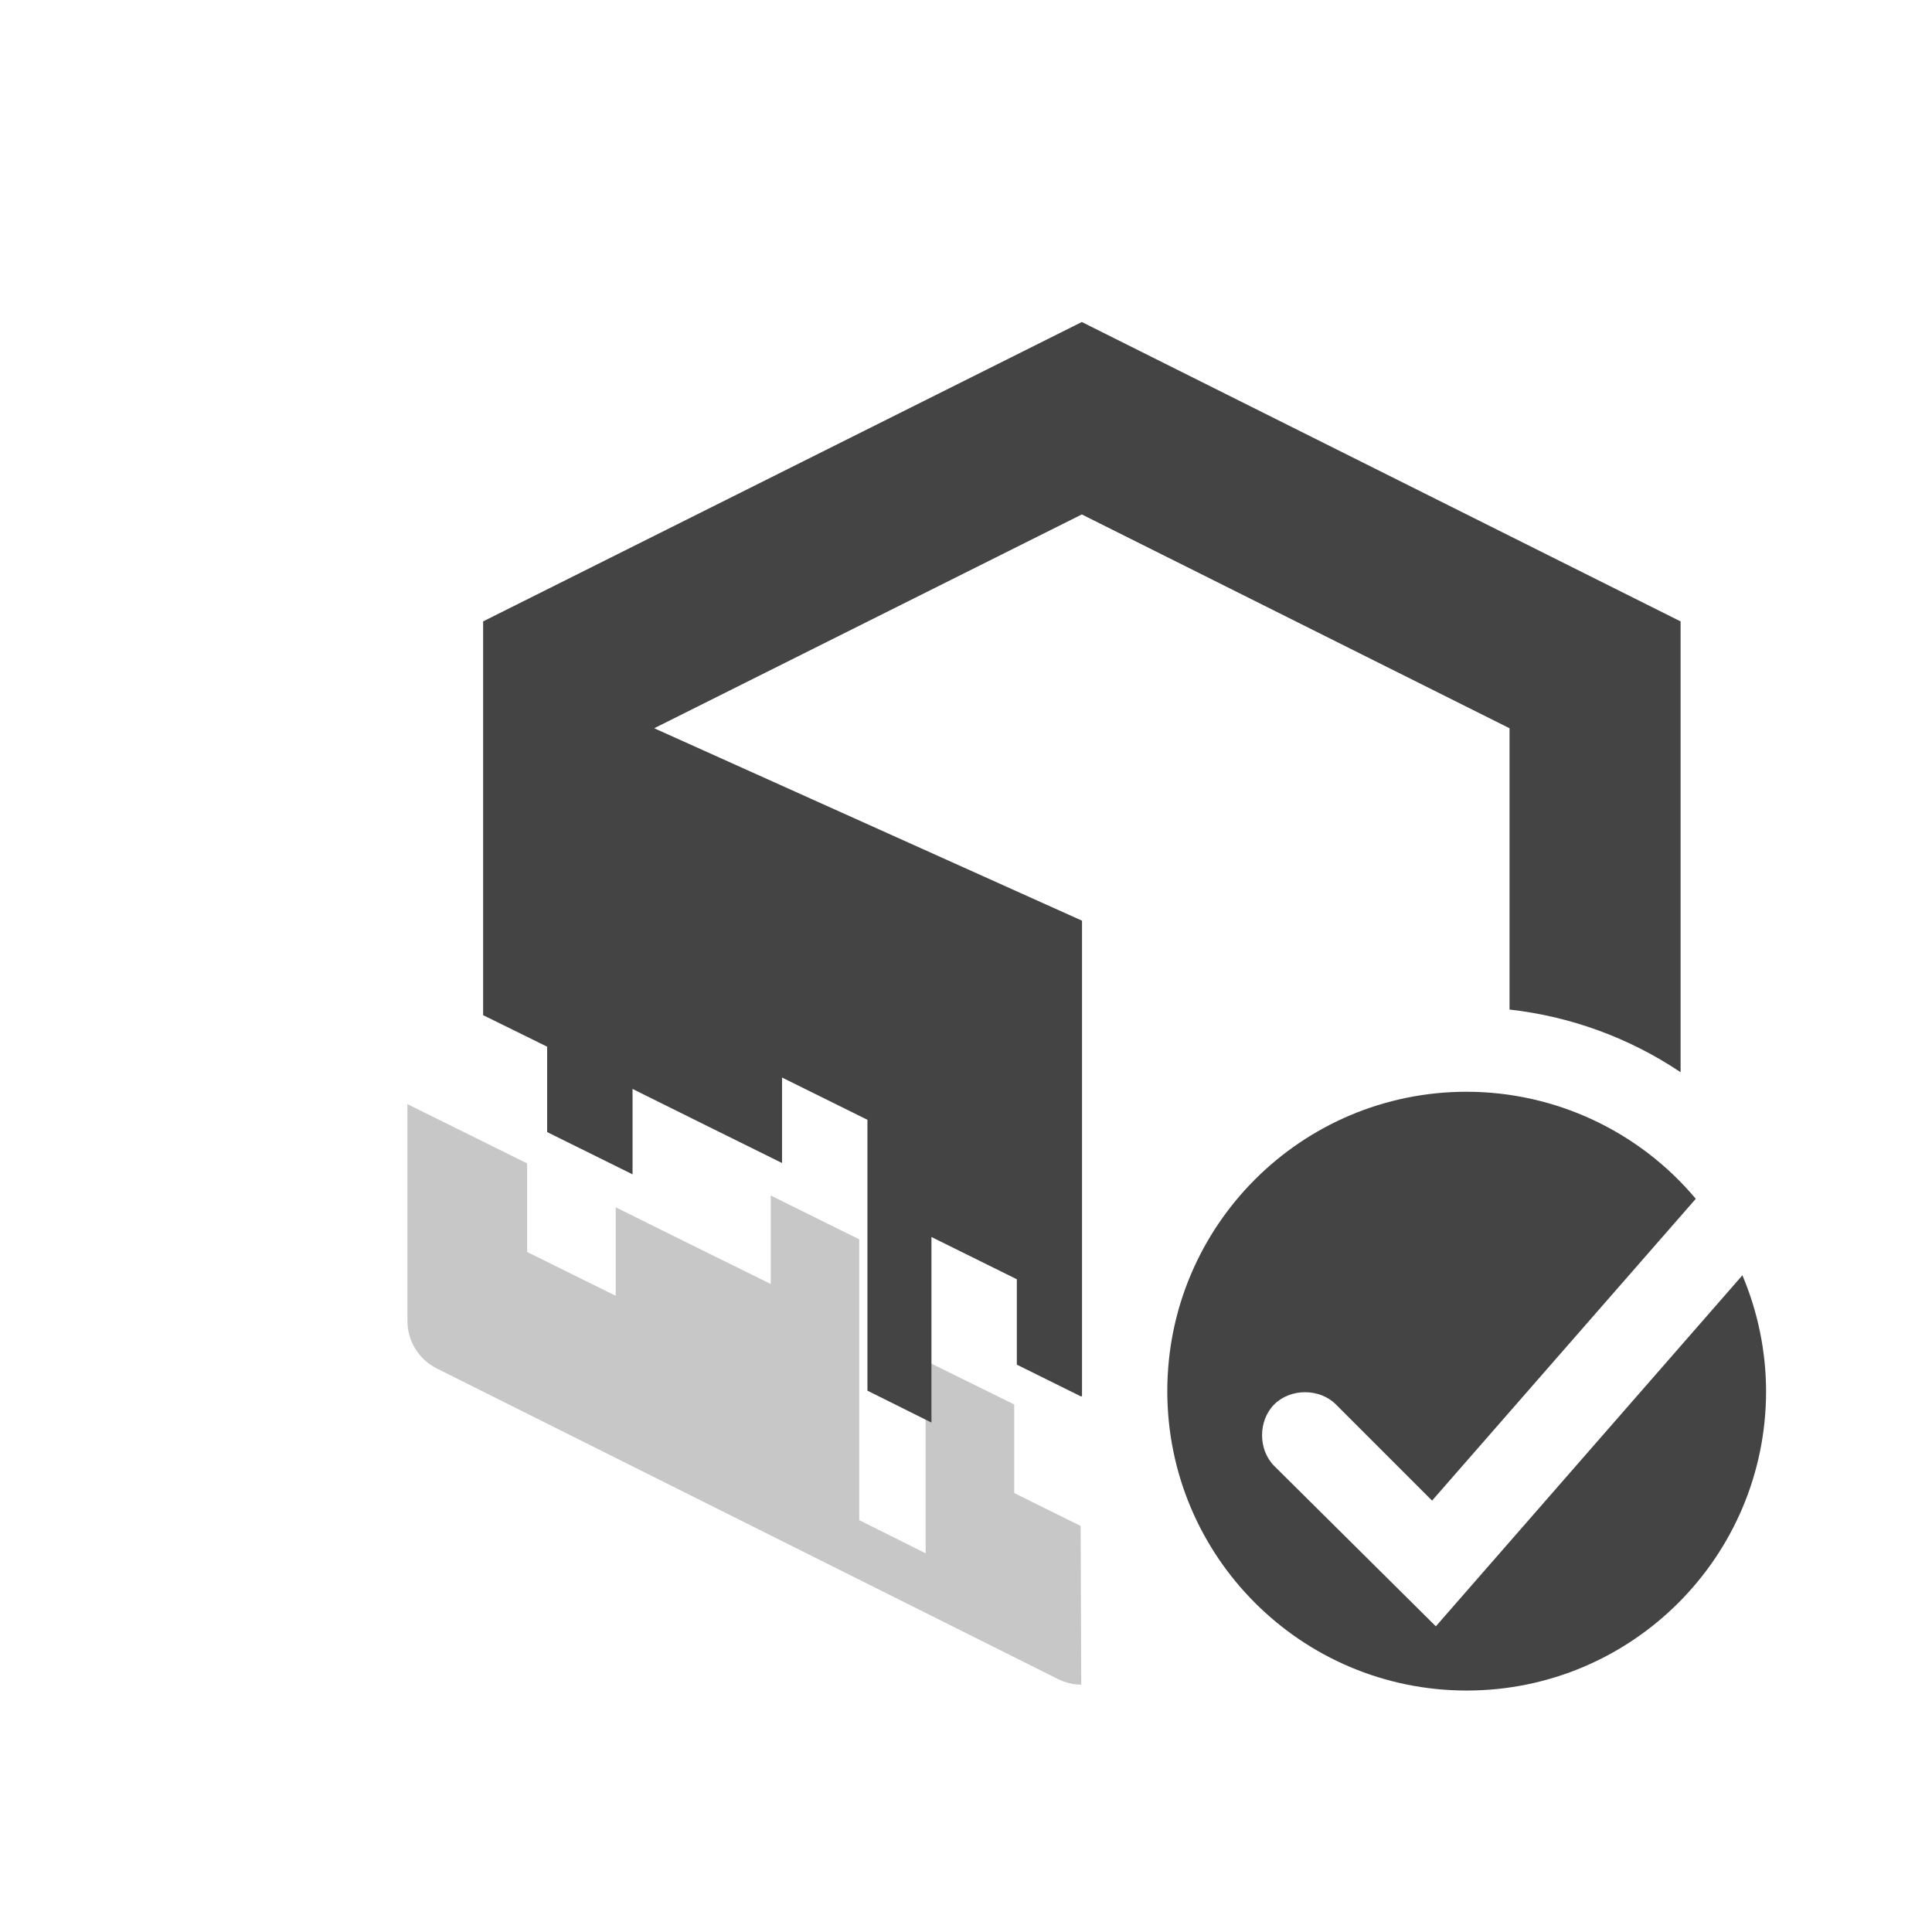
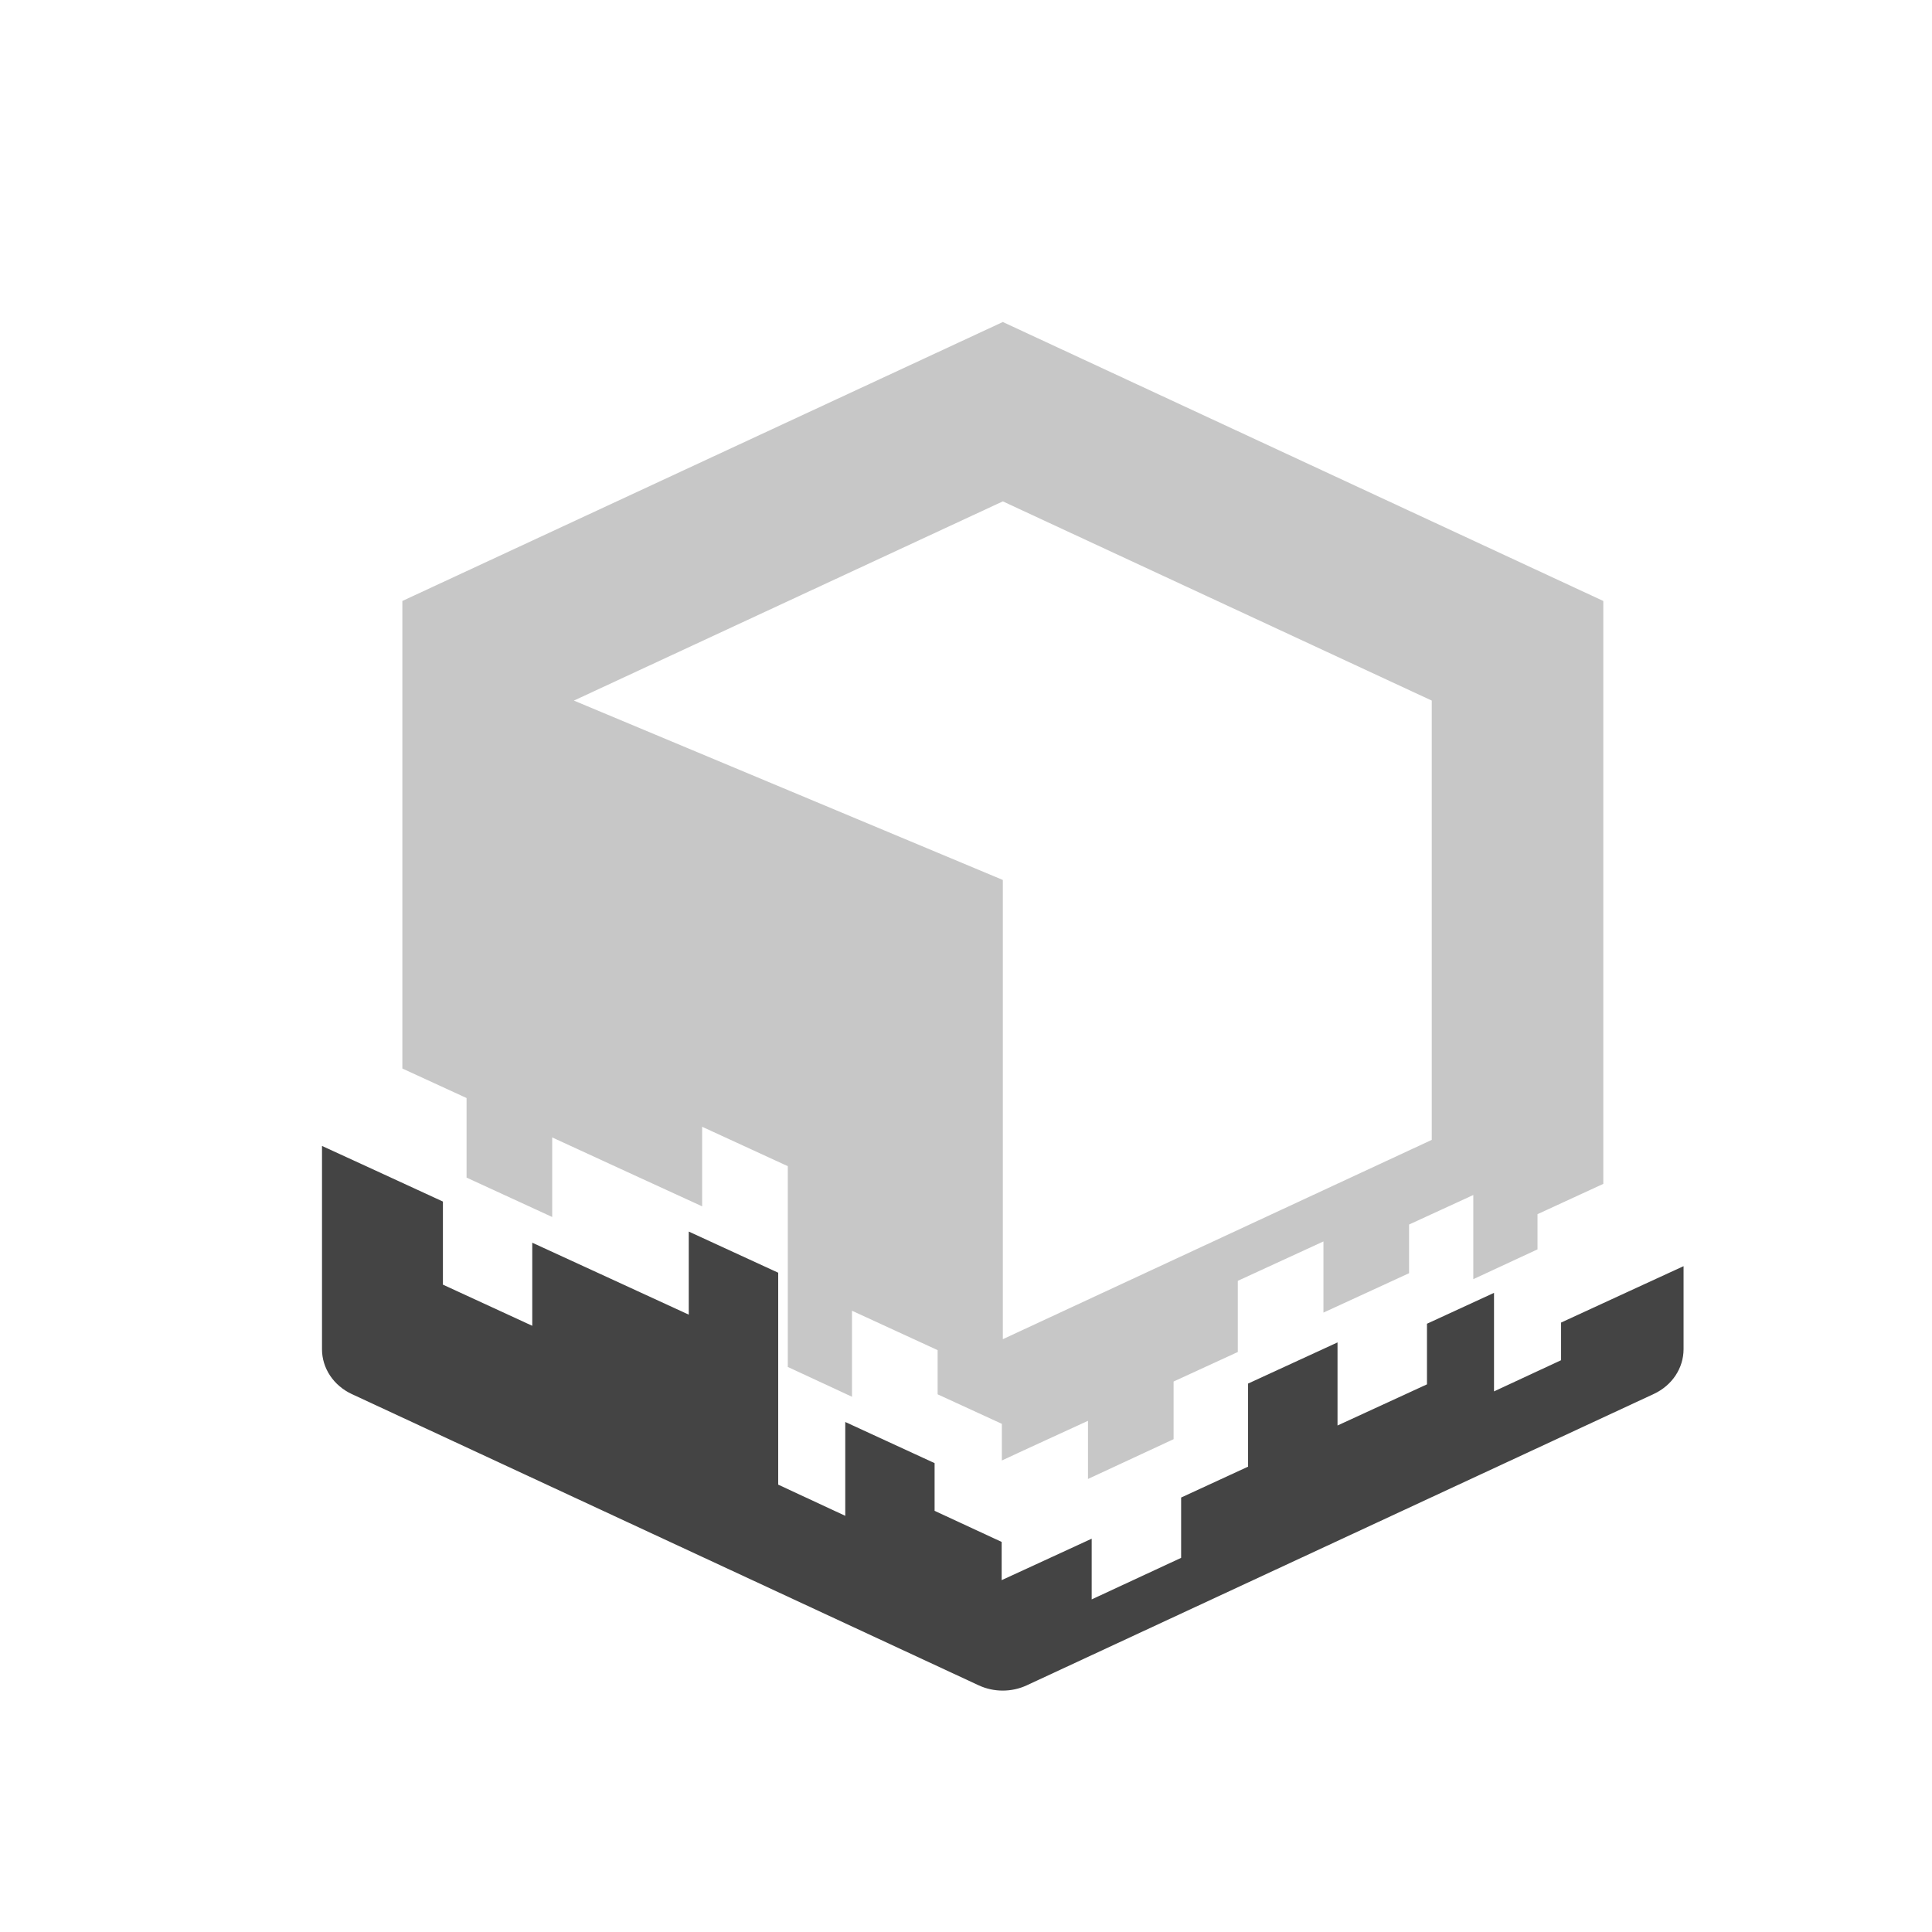
- <svg xmlns="http://www.w3.org/2000/svg" xmlns:xlink="http://www.w3.org/1999/xlink" width="24" height="24" version="1.1" id="svg13">
-   <defs id="defs3">
+ <svg xmlns="http://www.w3.org/2000/svg" width="24" height="24" version="1.1">
+   <defs>
    <style id="current-color-scheme" type="text/css">
-    .ColorScheme-Text { color:#dfdfdf; } .ColorScheme-Highlight { color:#4285f4; }
-   </style>
-     <style type="text/css" id="current-color-scheme-36">
   .ColorScheme-Text { color:#444444; } .ColorScheme-Highlight { color:#4285f4; }
  </style>
-     <style type="text/css" id="current-color-scheme-3">
-    .ColorScheme-Text { color:#444444; } .ColorScheme-Highlight { color:#4285f4; }
-   </style>
-     <linearGradient id="linearGradient2450">
-       <stop id="stop826" offset="0" style="stop-color:#35bf5c;stop-opacity:0.899" />
-       <stop id="stop828" offset="1" style="stop-color:#35bf5c;stop-opacity:0" />
-     </linearGradient>
-     <radialGradient xlink:href="#linearGradient2450" gradientUnits="userSpaceOnUse" gradientTransform="matrix(2.827672,-2.851867,3.138247,3.11162,-4651.889,-3868.647)" fy="1608.253" fx="-174.61" r="57.831" cy="1608.253" cx="-174.61" id="radialGradient3438" />
-     <radialGradient xlink:href="#linearGradient2450" gradientUnits="userSpaceOnUse" gradientTransform="matrix(2.827672,-2.851867,3.138247,3.11162,-4651.889,-3868.647)" fy="1608.253" fx="-174.61" r="57.831" cy="1608.253" cx="-174.61" id="radialGradient3438-7" />
-     <radialGradient xlink:href="#linearGradient2450" gradientUnits="userSpaceOnUse" gradientTransform="matrix(2.827672,-2.851867,3.138247,3.11162,-4651.889,-3868.647)" fy="1608.253" fx="-174.61" r="57.831" cy="1608.253" cx="-174.61" id="radialGradient3438-75" />
-     <radialGradient xlink:href="#linearGradient2450" gradientUnits="userSpaceOnUse" gradientTransform="matrix(2.827672,-2.851867,3.138247,3.11162,-4651.889,-3868.647)" fy="1608.253" fx="-174.61" r="57.831" cy="1608.253" cx="-174.61" id="radialGradient3438-7-3" />
-     <radialGradient xlink:href="#linearGradient2450" gradientUnits="userSpaceOnUse" gradientTransform="matrix(2.827672,-2.851867,3.138247,3.11162,-4651.889,-3868.647)" fy="1608.253" fx="-174.61" r="57.831" cy="1608.253" cx="-174.61" id="radialGradient3438-5" />
-     <radialGradient xlink:href="#linearGradient2450" gradientUnits="userSpaceOnUse" gradientTransform="matrix(2.827672,-2.851867,3.138247,3.11162,-4651.889,-3868.647)" fy="1608.253" fx="-174.61" r="57.831" cy="1608.253" cx="-174.61" id="radialGradient3438-7-6" />
-     <radialGradient xlink:href="#linearGradient2450" gradientUnits="userSpaceOnUse" gradientTransform="matrix(2.827672,-2.851867,3.138247,3.11162,-4651.889,-3868.647)" fy="1608.253" fx="-174.61" r="57.831" cy="1608.253" cx="-174.61" id="radialGradient3438-75-2" />
-     <radialGradient xlink:href="#linearGradient2450" gradientUnits="userSpaceOnUse" gradientTransform="matrix(2.827672,-2.851867,3.138247,3.11162,-4651.889,-3868.647)" fy="1608.253" fx="-174.61" r="57.831" cy="1608.253" cx="-174.61" id="radialGradient3438-7-3-9" />
-     <radialGradient xlink:href="#linearGradient2450" gradientUnits="userSpaceOnUse" gradientTransform="matrix(2.827672,-2.851867,3.138247,3.11162,-4651.889,-3868.647)" fy="1608.253" fx="-174.61" r="57.831" cy="1608.253" cx="-174.61" id="radialGradient3438-753" />
-     <radialGradient xlink:href="#linearGradient2450" gradientUnits="userSpaceOnUse" gradientTransform="matrix(2.827672,-2.851867,3.138247,3.11162,-4651.889,-3868.647)" fy="1608.253" fx="-174.61" r="57.831" cy="1608.253" cx="-174.61" id="radialGradient3438-7-5" />
-     <radialGradient xlink:href="#linearGradient2450" gradientUnits="userSpaceOnUse" gradientTransform="matrix(2.827672,-2.851867,3.138247,3.11162,-4651.889,-3868.647)" fy="1608.253" fx="-174.61" r="57.831" cy="1608.253" cx="-174.61" id="radialGradient3438-75-6" />
-     <radialGradient xlink:href="#linearGradient2450" gradientUnits="userSpaceOnUse" gradientTransform="matrix(2.827672,-2.851867,3.138247,3.11162,-4651.889,-3868.647)" fy="1608.253" fx="-174.61" r="57.831" cy="1608.253" cx="-174.61" id="radialGradient3438-7-3-29" />
-     <radialGradient xlink:href="#linearGradient2450" gradientUnits="userSpaceOnUse" gradientTransform="matrix(2.827672,-2.851867,3.138247,3.11162,-4651.889,-3868.647)" fy="1608.253" fx="-174.61" r="57.831" cy="1608.253" cx="-174.61" id="radialGradient3438-5-1" />
-     <radialGradient xlink:href="#linearGradient2450" gradientUnits="userSpaceOnUse" gradientTransform="matrix(2.827672,-2.851867,3.138247,3.11162,-4651.889,-3868.647)" fy="1608.253" fx="-174.61" r="57.831" cy="1608.253" cx="-174.61" id="radialGradient3438-7-6-2" />
-     <radialGradient xlink:href="#linearGradient2450" gradientUnits="userSpaceOnUse" gradientTransform="matrix(2.827672,-2.851867,3.138247,3.11162,-4651.889,-3868.647)" fy="1608.253" fx="-174.61" r="57.831" cy="1608.253" cx="-174.61" id="radialGradient3438-75-2-7" />
-     <radialGradient xlink:href="#linearGradient2450" gradientUnits="userSpaceOnUse" gradientTransform="matrix(2.827672,-2.851867,3.138247,3.11162,-4651.889,-3868.647)" fy="1608.253" fx="-174.61" r="57.831" cy="1608.253" cx="-174.61" id="radialGradient3438-7-3-9-0" />
-     <radialGradient xlink:href="#linearGradient2450" gradientUnits="userSpaceOnUse" gradientTransform="matrix(2.827672,-2.851867,3.138247,3.11162,-4651.889,-3868.647)" fy="1608.253" fx="-174.61" r="57.831" cy="1608.253" cx="-174.61" id="radialGradient3438-6" />
-     <radialGradient xlink:href="#linearGradient2450" gradientUnits="userSpaceOnUse" gradientTransform="matrix(2.827672,-2.851867,3.138247,3.11162,-4651.889,-3868.647)" fy="1608.253" fx="-174.61" r="57.831" cy="1608.253" cx="-174.61" id="radialGradient3438-7-29" />
-     <radialGradient xlink:href="#linearGradient2450" gradientUnits="userSpaceOnUse" gradientTransform="matrix(2.827672,-2.851867,3.138247,3.11162,-4651.889,-3868.647)" fy="1608.253" fx="-174.61" r="57.831" cy="1608.253" cx="-174.61" id="radialGradient3438-75-1" />
-     <radialGradient xlink:href="#linearGradient2450" gradientUnits="userSpaceOnUse" gradientTransform="matrix(2.827672,-2.851867,3.138247,3.11162,-4651.889,-3868.647)" fy="1608.253" fx="-174.61" r="57.831" cy="1608.253" cx="-174.61" id="radialGradient3438-7-3-27" />
-     <radialGradient xlink:href="#linearGradient2450" gradientUnits="userSpaceOnUse" gradientTransform="matrix(2.827672,-2.851867,3.138247,3.11162,-4651.889,-3868.647)" fy="1608.253" fx="-174.61" r="57.831" cy="1608.253" cx="-174.61" id="radialGradient3438-5-0" />
-     <radialGradient xlink:href="#linearGradient2450" gradientUnits="userSpaceOnUse" gradientTransform="matrix(2.827672,-2.851867,3.138247,3.11162,-4651.889,-3868.647)" fy="1608.253" fx="-174.61" r="57.831" cy="1608.253" cx="-174.61" id="radialGradient3438-7-6-9" />
-     <radialGradient xlink:href="#linearGradient2450" gradientUnits="userSpaceOnUse" gradientTransform="matrix(2.827672,-2.851867,3.138247,3.11162,-4651.889,-3868.647)" fy="1608.253" fx="-174.61" r="57.831" cy="1608.253" cx="-174.61" id="radialGradient3438-75-2-3" />
-     <radialGradient xlink:href="#linearGradient2450" gradientUnits="userSpaceOnUse" gradientTransform="matrix(2.827672,-2.851867,3.138247,3.11162,-4651.889,-3868.647)" fy="1608.253" fx="-174.61" r="57.831" cy="1608.253" cx="-174.61" id="radialGradient3438-7-3-9-6" />
-     <radialGradient xlink:href="#linearGradient2450" gradientUnits="userSpaceOnUse" gradientTransform="matrix(2.827672,-2.851867,3.138247,3.11162,-4651.889,-3868.647)" fy="1608.253" fx="-174.61" r="57.831" cy="1608.253" cx="-174.61" id="radialGradient3438-56" />
-     <radialGradient xlink:href="#linearGradient2450" gradientUnits="userSpaceOnUse" gradientTransform="matrix(2.827672,-2.851867,3.138247,3.11162,-4651.889,-3868.647)" fy="1608.253" fx="-174.61" r="57.831" cy="1608.253" cx="-174.61" id="radialGradient3438-7-2" />
-     <radialGradient xlink:href="#linearGradient2450" gradientUnits="userSpaceOnUse" gradientTransform="matrix(2.827672,-2.851867,3.138247,3.11162,-4651.889,-3868.647)" fy="1608.253" fx="-174.61" r="57.831" cy="1608.253" cx="-174.61" id="radialGradient3438-75-91" />
-     <radialGradient xlink:href="#linearGradient2450" gradientUnits="userSpaceOnUse" gradientTransform="matrix(2.827672,-2.851867,3.138247,3.11162,-4651.889,-3868.647)" fy="1608.253" fx="-174.61" r="57.831" cy="1608.253" cx="-174.61" id="radialGradient3438-7-3-2" />
-     <radialGradient xlink:href="#linearGradient2450" gradientUnits="userSpaceOnUse" gradientTransform="matrix(2.827672,-2.851867,3.138247,3.11162,-4651.889,-3868.647)" fy="1608.253" fx="-174.61" r="57.831" cy="1608.253" cx="-174.61" id="radialGradient3438-2" />
-     <radialGradient xlink:href="#linearGradient2450" gradientUnits="userSpaceOnUse" gradientTransform="matrix(2.827672,-2.851867,3.138247,3.11162,-4651.889,-3868.647)" fy="1608.253" fx="-174.61" r="57.831" cy="1608.253" cx="-174.61" id="radialGradient3438-7-8" />
-     <radialGradient xlink:href="#linearGradient2450" gradientUnits="userSpaceOnUse" gradientTransform="matrix(2.827672,-2.851867,3.138247,3.11162,-4651.889,-3868.647)" fy="1608.253" fx="-174.61" r="57.831" cy="1608.253" cx="-174.61" id="radialGradient3438-75-9" />
-     <radialGradient xlink:href="#linearGradient2450" gradientUnits="userSpaceOnUse" gradientTransform="matrix(2.827672,-2.851867,3.138247,3.11162,-4651.889,-3868.647)" fy="1608.253" fx="-174.61" r="57.831" cy="1608.253" cx="-174.61" id="radialGradient3438-7-3-7" />
-     <radialGradient xlink:href="#linearGradient2450" gradientUnits="userSpaceOnUse" gradientTransform="matrix(2.827672,-2.851867,3.138247,3.11162,-4651.889,-3868.647)" fy="1608.253" fx="-174.61" r="57.831" cy="1608.253" cx="-174.61" id="radialGradient3438-78" />
-     <radialGradient xlink:href="#linearGradient2450" gradientUnits="userSpaceOnUse" gradientTransform="matrix(2.827672,-2.851867,3.138247,3.11162,-4651.889,-3868.647)" fy="1608.253" fx="-174.61" r="57.831" cy="1608.253" cx="-174.61" id="radialGradient3438-7-4" />
-     <radialGradient xlink:href="#linearGradient2450" gradientUnits="userSpaceOnUse" gradientTransform="matrix(2.827672,-2.851867,3.138247,3.11162,-4651.889,-3868.647)" fy="1608.253" fx="-174.61" r="57.831" cy="1608.253" cx="-174.61" id="radialGradient3438-75-5" />
-     <radialGradient xlink:href="#linearGradient2450" gradientUnits="userSpaceOnUse" gradientTransform="matrix(2.827672,-2.851867,3.138247,3.11162,-4651.889,-3868.647)" fy="1608.253" fx="-174.61" r="57.831" cy="1608.253" cx="-174.61" id="radialGradient3438-7-3-0" />
  </defs>
-   <g transform="matrix(1.201272,0,0,1.201272,3.889822,2.798728)" id="g11" style="fill:#444444;fill-opacity:1">
-     <path style="fill:#444444;fill-opacity:1" class="ColorScheme-Text" d="m 11.929,8.96 a 3.096,3.096 0 0 0 -3.096,3.096 3.096,3.096 0 0 0 3.096,3.096 3.096,3.096 0 0 0 3.096,-3.096 3.096,3.096 0 0 0 -0.245,-1.198 l -3.17,3.63 -1.671,-1.658 c -0.168,-0.168 -0.168,-0.469 0,-0.637 0.168,-0.168 0.469,-0.168 0.637,0 l 0.995,0.995 2.727,-3.121 A 3.096,3.096 0 0 0 11.929,8.96 Z" id="path5" />
-     <path style="fill:#444444;fill-opacity:1" class="ColorScheme-Text" d="M 7.949,1 1.758,4.096 v 4.072 l 0.662,0.326 v 0.883 l 0.883,0.437 V 8.931 l 0.774,0.384 0.772,0.382 V 8.813 l 0.883,0.437 v 0.883 0.883 1.035 l 0.662,0.33 V 11.344 10.462 l 0.883,0.437 v 0.883 l 0.662,0.328 v 0.002 l 0.012,-0.005 V 11.17 7.191 L 3.527,5.201 7.949,2.99 12.372,5.201 v 2.909 c 0.633,0.071 1.24,0.293 1.769,0.648 V 4.096 Z" id="path7" />
-     <path style="opacity:0.3;fill:#444444;fill-opacity:1" class="ColorScheme-Text" d="m 0.975,11.329 c 3e-5,0.209 0.118,0.4 0.305,0.493 l 6.422,3.211 c 0.078,0.039 0.162,0.058 0.241,0.058 l -0.006,-1.641 -0.687,-0.34 v -0.916 L 6.334,11.742 v 0.915 1.076 l -0.687,-0.343 V 12.318 11.402 10.486 L 4.732,10.033 v 0.915 L 3.93,10.552 3.129,10.155 V 11.07 L 2.213,10.617 V 9.701 L 0.975,9.088 Z" id="path9" />
+   <g transform="matrix(1.214286,0,0,1.214286,4,1.571437)">
+     <path style="opacity:0.3;fill:currentColor" class="ColorScheme-Text" d="M 6.965,2 0.822,4.854 v 4.783 l 0.657,0.302 v 0.814 l 0.876,0.403 v -0.814 l 0.767,0.353 0.767,0.352 v -0.814 l 0.876,0.403 v 0.814 0.814 0.426 l 0.657,0.305 V 12.567 12.115 l 0.876,0.403 v 0.452 l 0.657,0.302 v 0.375 L 7.179,13.543 7.836,13.241 v 0.595 l 0.876,-0.407 v -0.59 l 0.657,-0.302 v -0.728 l 0.876,-0.403 v 0.728 l 0.876,-0.403 v -0.498 l 0.657,-0.302 v 0.498 0.363 l 0.657,-0.305 v -0.36 l 0.673,-0.31 V 4.854 Z m 0,1.835 4.388,2.038 V 10.367 L 6.965,12.406 V 7.708 L 2.577,5.873 Z" />
+     <path style="fill:currentColor" class="ColorScheme-Text" d="m 0,10.429 v 2.08 c 2.9290637e-5,0.194 0.118,0.371 0.304,0.458 l 6.414,2.98 c 0.155,0.072 0.337,0.072 0.492,0 L 13.625,12.966 c 0.187,-0.087 0.304,-0.264 0.304,-0.458 v -0.849 0 l -0.55,0.253 -0.703,0.324 v 0.385 l -0.686,0.319 v -0.388 -0.62 l -0.686,0.316 v 0.62 l -0.915,0.421 v -0.85 l -0.915,0.421 v 0.85 l -0.685,0.316 v 0.617 l -0.915,0.425 v -0.621 l -0.686,0.316 -0.235,0.108 v -0.391 L 6.267,14.162 V 13.674 L 5.353,13.253 v 0.488 0.472 L 4.667,13.894 V 13.426 12.576 11.726 L 3.752,11.305 V 12.155 L 2.952,11.787 2.151,11.419 v 0.85 L 1.237,11.848 V 10.998 L 0.551,10.682 0,10.429" />
  </g>
</svg>
